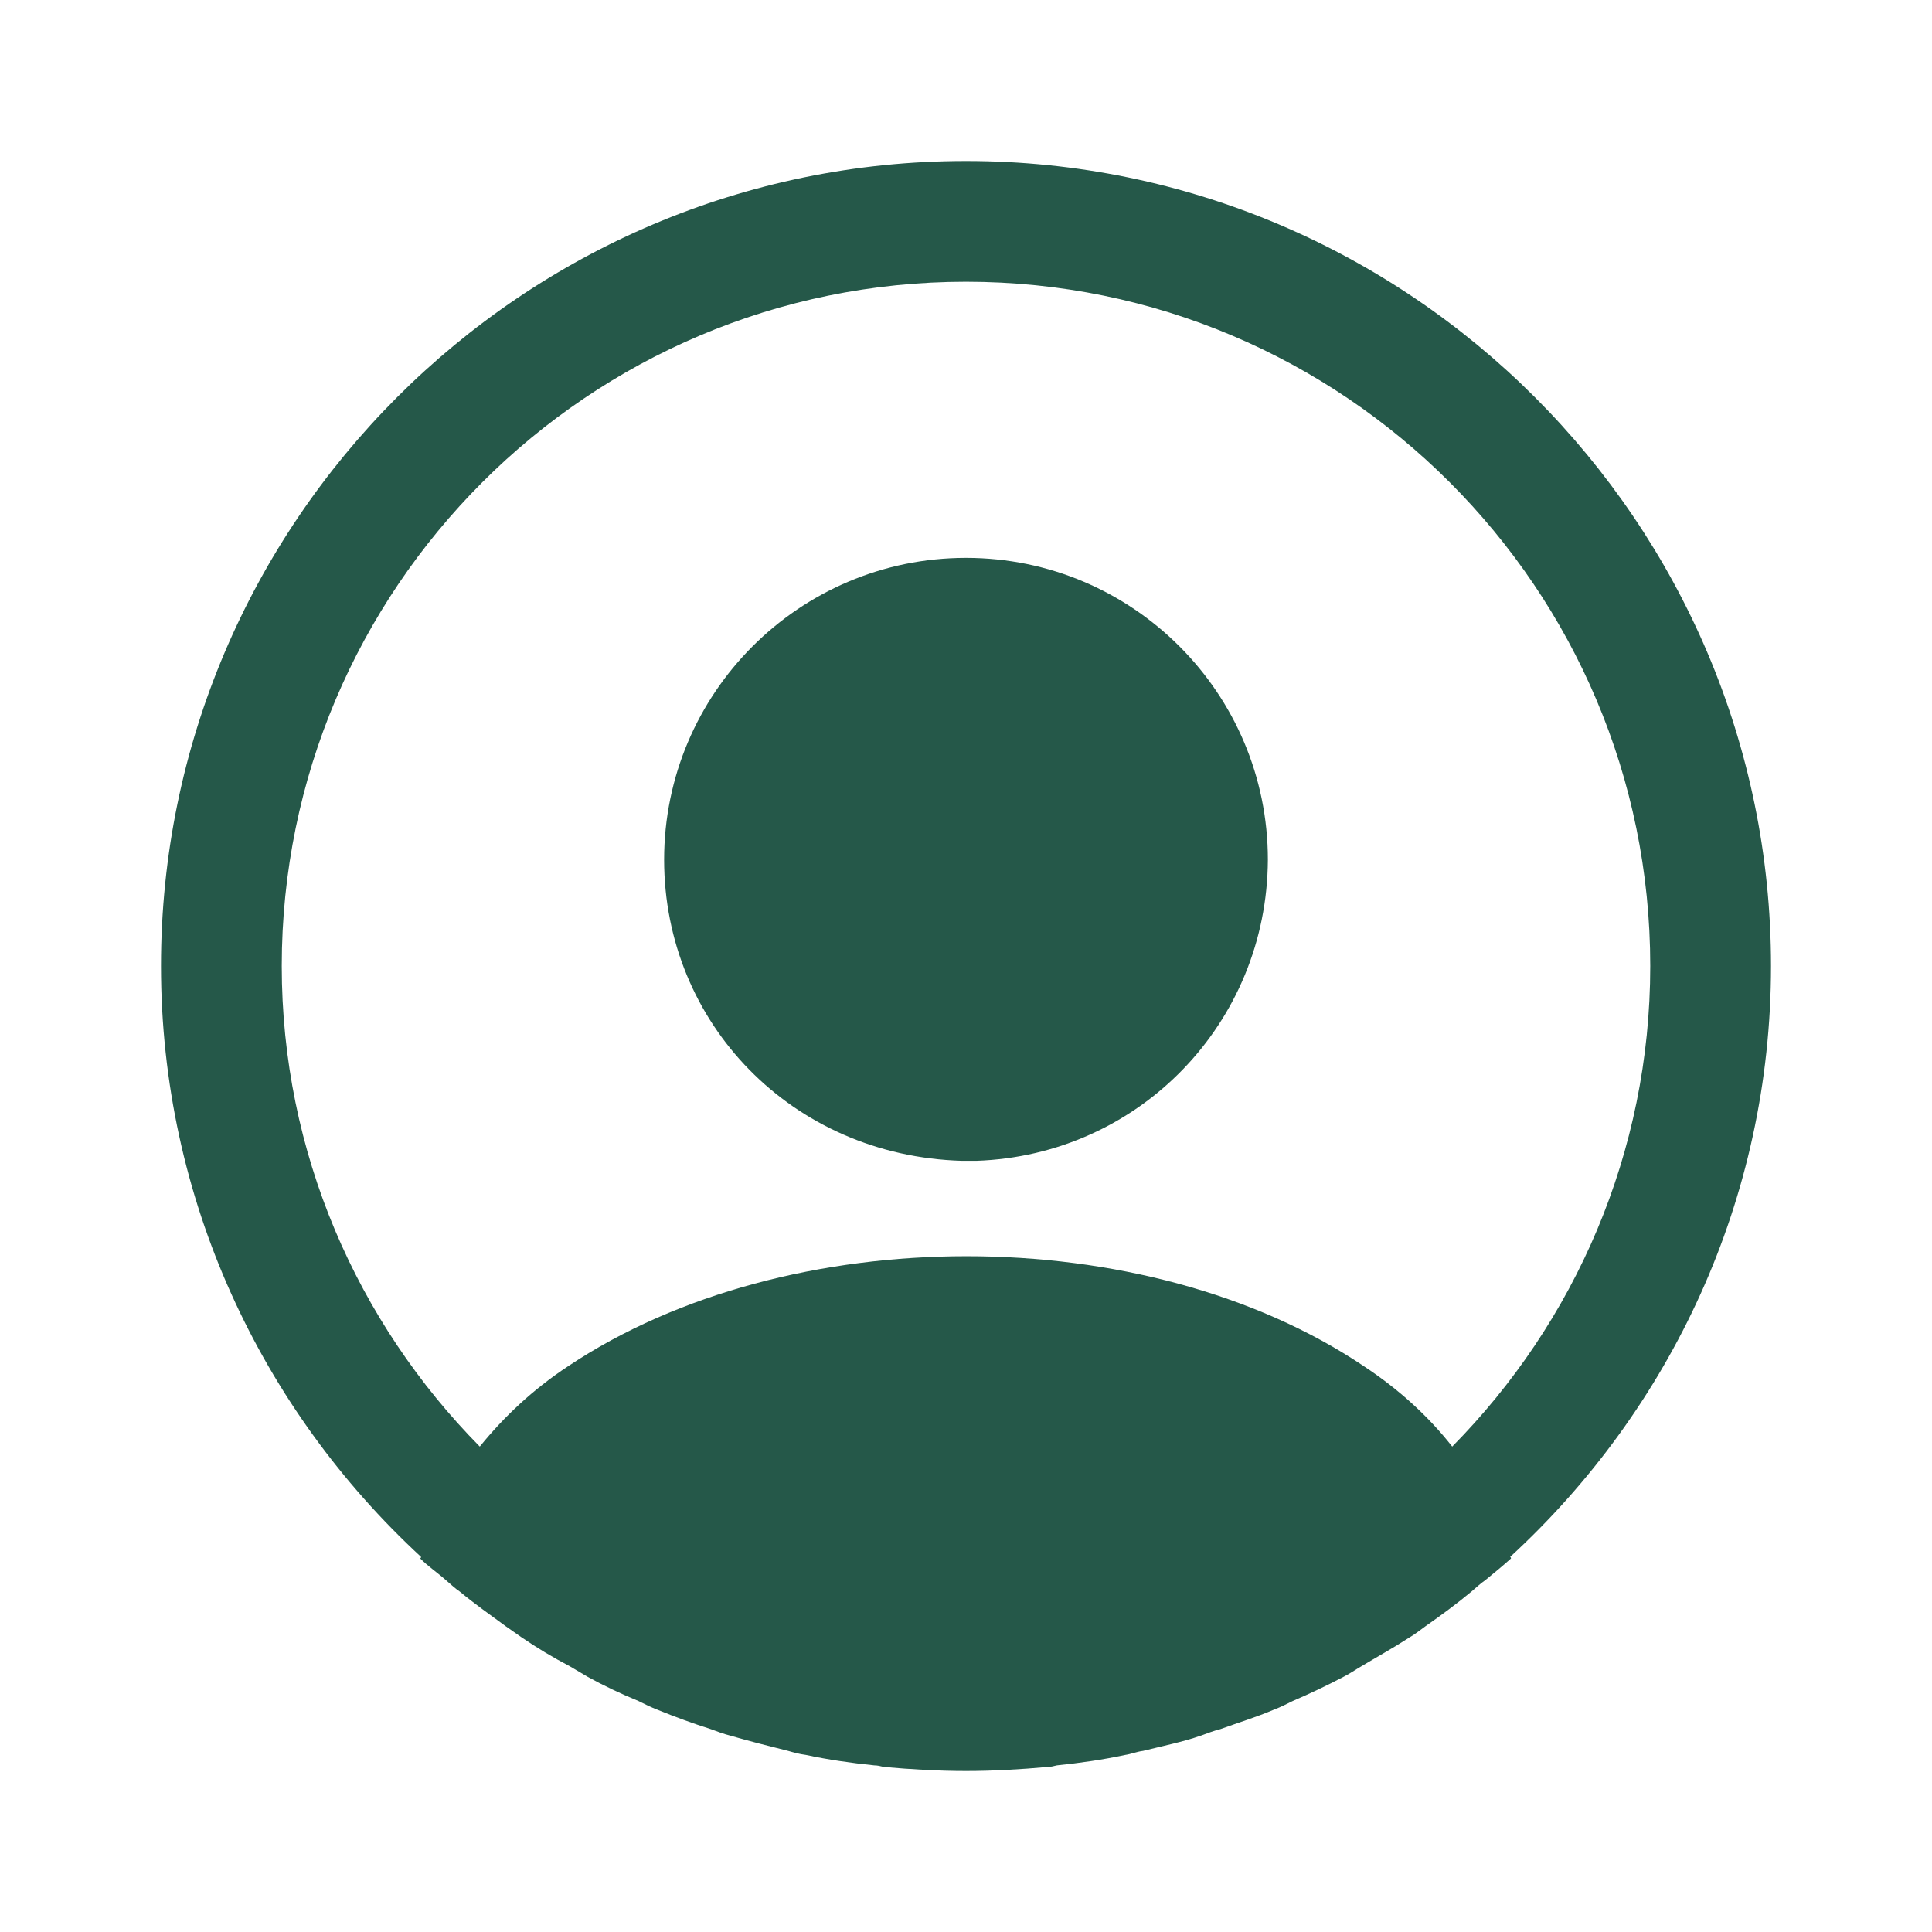
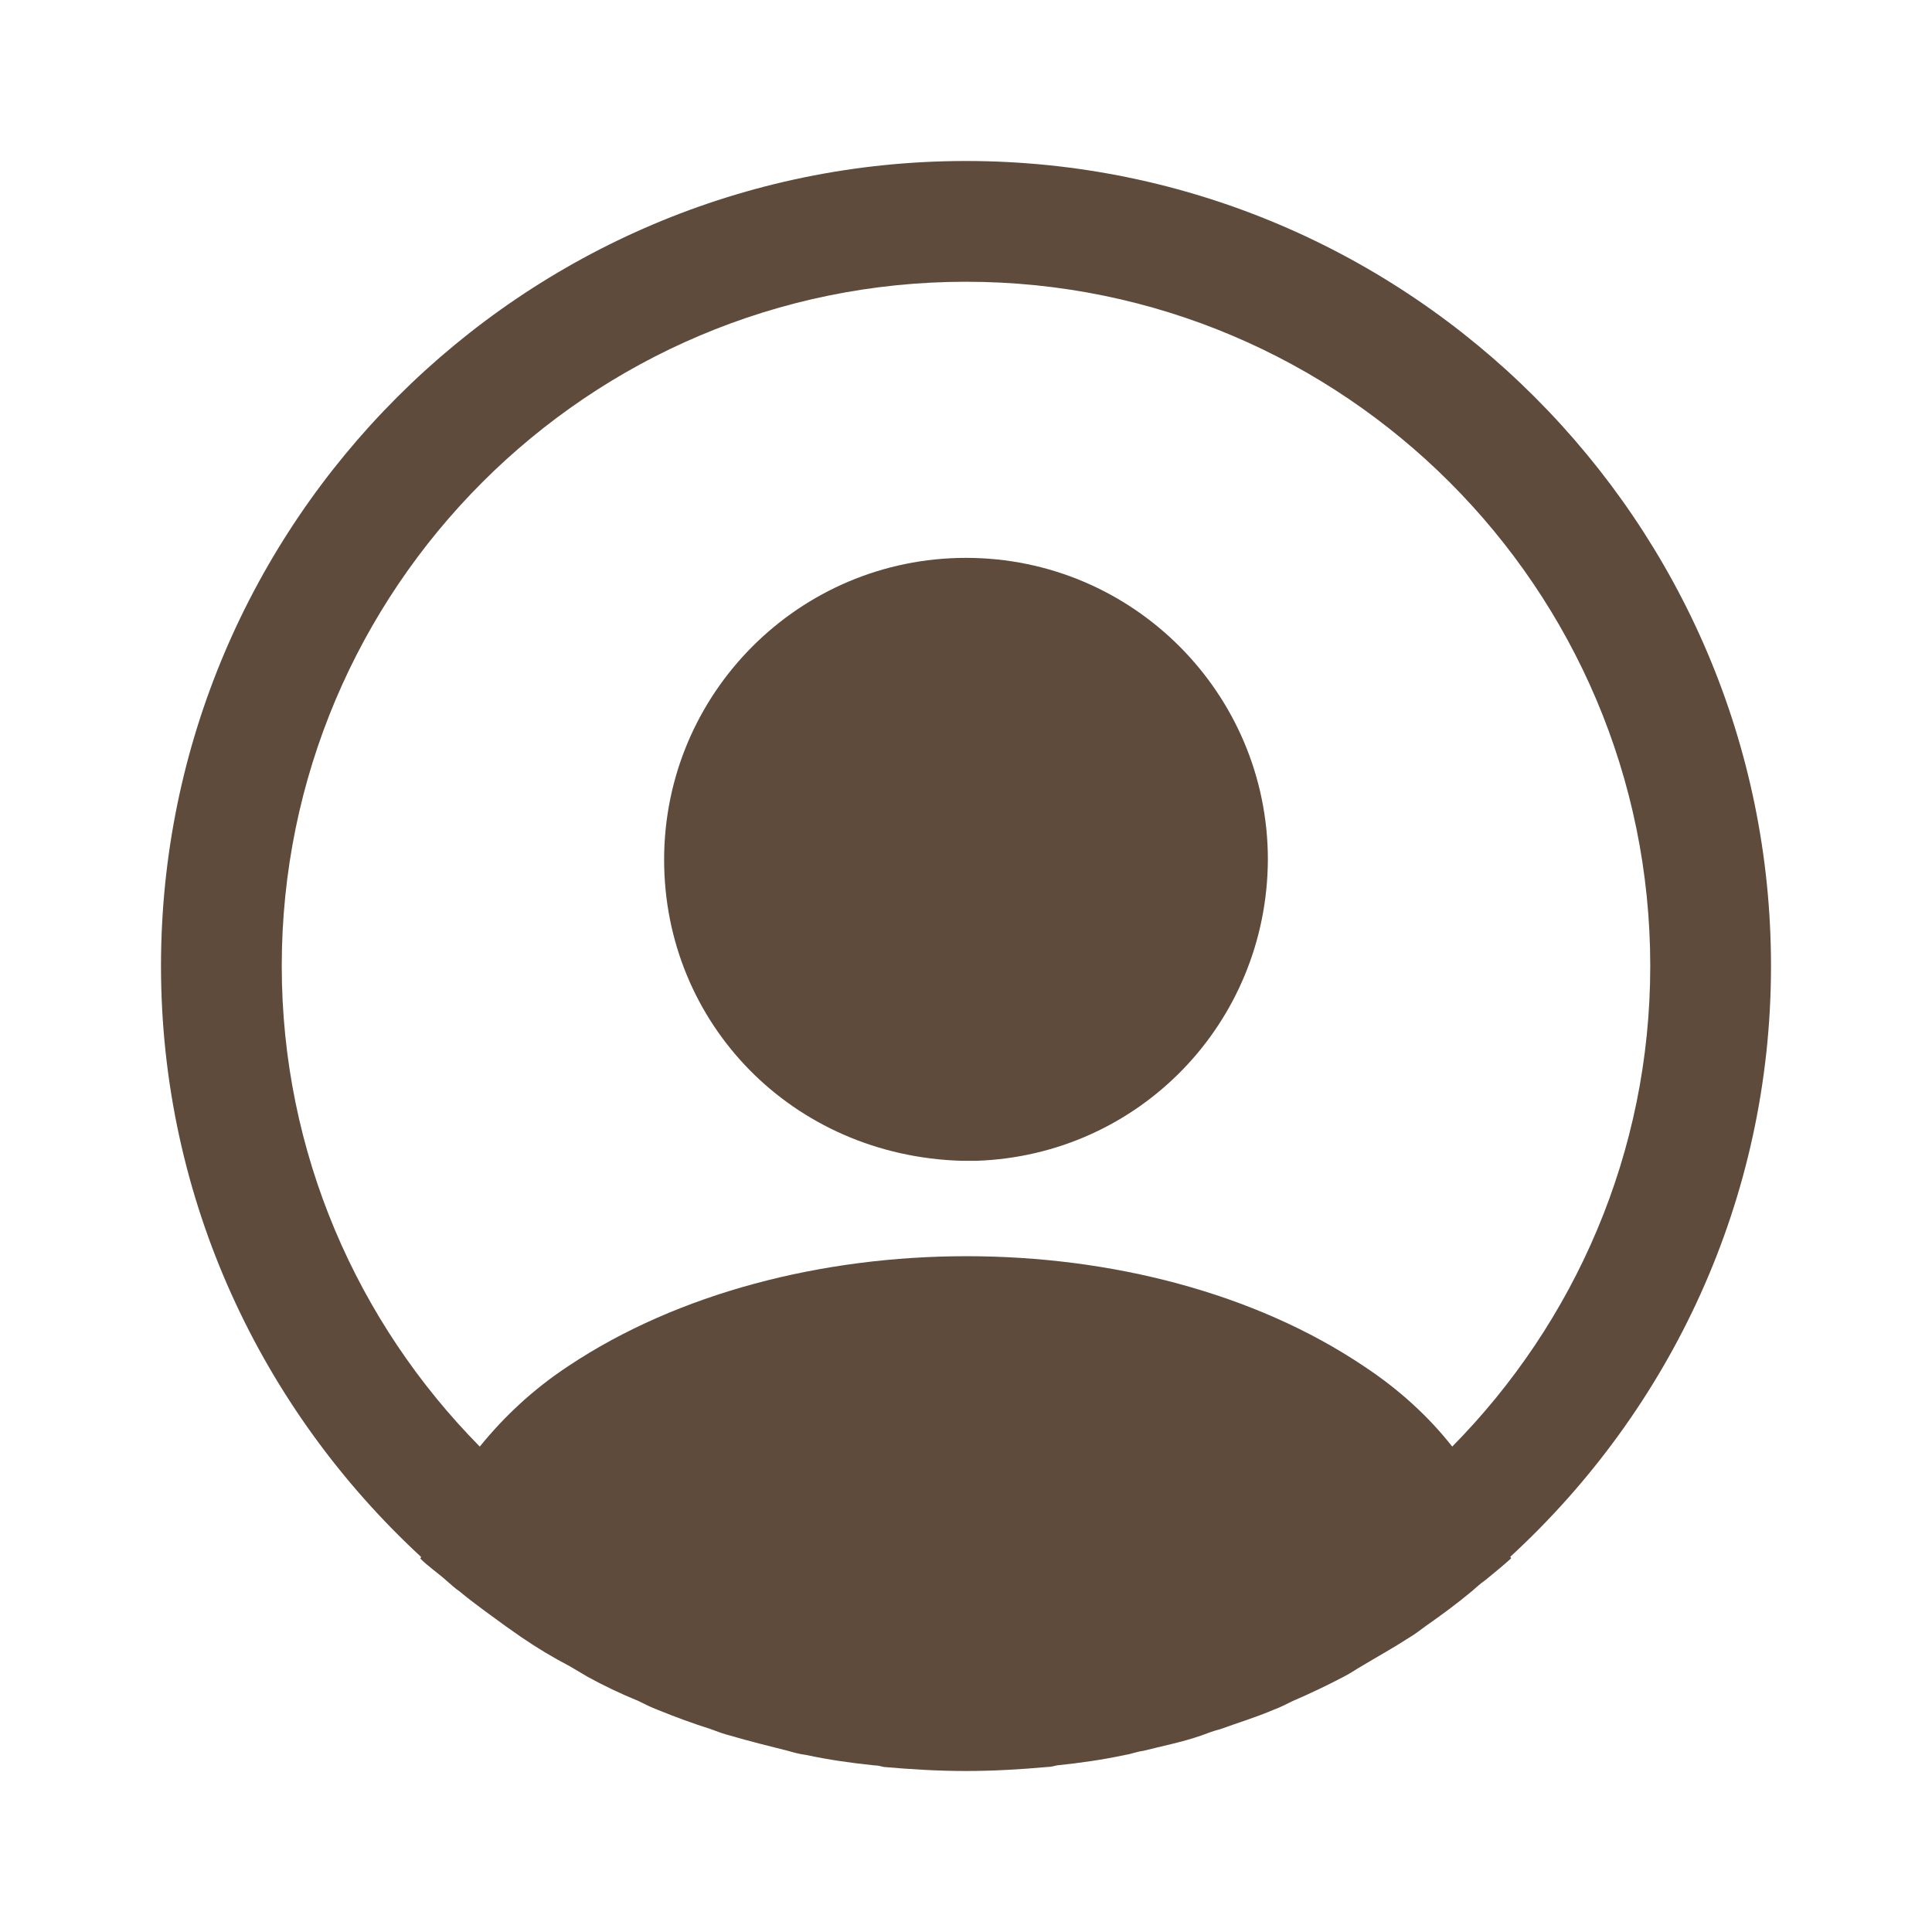
<svg xmlns="http://www.w3.org/2000/svg" width="24" height="24" viewBox="0 0 24 24" fill="none">
-   <path d="M22 12C22 6.49 17.51 2 12 2C6.49 2 2 6.49 2 12C2 14.9 3.25 17.51 5.23 19.34C5.23 19.35 5.23 19.35 5.22 19.36C5.32 19.46 5.44 19.54 5.54 19.63C5.6 19.68 5.65 19.73 5.71 19.77C5.89 19.92 6.09 20.06 6.28 20.2C6.35 20.25 6.41 20.29 6.48 20.34C6.67 20.47 6.87 20.59 7.08 20.7C7.15 20.74 7.23 20.79 7.3 20.83C7.5 20.94 7.71 21.04 7.93 21.13C8.01 21.17 8.09 21.21 8.17 21.24C8.39 21.33 8.61 21.41 8.83 21.48C8.91 21.51 8.99 21.54 9.07 21.56C9.31 21.63 9.55 21.69 9.79 21.75C9.86 21.77 9.93 21.79 10.01 21.8C10.29 21.86 10.57 21.9 10.86 21.93C10.9 21.93 10.94 21.94 10.98 21.95C11.32 21.98 11.66 22 12 22C12.34 22 12.68 21.98 13.01 21.95C13.05 21.95 13.09 21.94 13.13 21.93C13.42 21.9 13.7 21.86 13.98 21.8C14.05 21.79 14.12 21.76 14.2 21.75C14.44 21.69 14.69 21.64 14.92 21.56C15 21.53 15.08 21.5 15.16 21.48C15.38 21.4 15.61 21.33 15.82 21.24C15.9 21.21 15.98 21.17 16.06 21.13C16.27 21.04 16.48 20.94 16.69 20.83C16.77 20.79 16.84 20.74 16.91 20.7C17.11 20.58 17.31 20.47 17.51 20.34C17.58 20.3 17.64 20.25 17.71 20.2C17.91 20.06 18.1 19.92 18.28 19.77C18.34 19.72 18.39 19.67 18.45 19.63C18.56 19.54 18.67 19.45 18.77 19.36C18.77 19.35 18.77 19.35 18.76 19.34C20.75 17.51 22 14.9 22 12ZM16.94 16.97C14.23 15.15 9.79 15.15 7.06 16.97C6.62 17.26 6.26 17.6 5.96 17.97C4.44 16.43 3.5 14.32 3.5 12C3.5 7.31 7.31 3.5 12 3.5C16.69 3.5 20.5 7.31 20.5 12C20.5 14.32 19.56 16.43 18.04 17.97C17.75 17.6 17.38 17.26 16.94 16.97Z" fill="#255849" />
-   <path d="M12 6.93C9.93 6.93 8.25 8.61 8.25 10.68C8.25 12.71 9.84 14.36 11.95 14.42C11.98 14.42 12.02 14.42 12.04 14.42C12.06 14.42 12.09 14.42 12.11 14.42C12.12 14.42 12.13 14.42 12.13 14.42C14.15 14.35 15.74 12.71 15.75 10.68C15.75 8.61 14.07 6.93 12 6.93Z" fill="#255849" />
+   <path d="M22 12C22 6.49 17.51 2 12 2C6.49 2 2 6.49 2 12C2 14.9 3.25 17.51 5.23 19.34C5.23 19.35 5.23 19.35 5.22 19.36C5.32 19.46 5.44 19.54 5.54 19.63C5.6 19.68 5.65 19.73 5.71 19.77C5.89 19.92 6.09 20.06 6.28 20.2C6.35 20.25 6.41 20.29 6.48 20.34C6.67 20.47 6.87 20.59 7.08 20.7C7.15 20.74 7.23 20.79 7.3 20.83C7.5 20.94 7.71 21.04 7.93 21.13C8.01 21.17 8.09 21.21 8.17 21.24C8.39 21.33 8.61 21.41 8.83 21.48C8.91 21.51 8.99 21.54 9.07 21.56C9.31 21.63 9.55 21.69 9.79 21.75C9.86 21.77 9.93 21.79 10.01 21.8C10.29 21.86 10.57 21.9 10.86 21.93C10.9 21.93 10.94 21.94 10.98 21.95C11.32 21.98 11.66 22 12 22C12.34 22 12.68 21.98 13.01 21.95C13.05 21.95 13.09 21.94 13.13 21.93C13.42 21.9 13.7 21.86 13.98 21.8C14.05 21.79 14.12 21.76 14.2 21.75C14.44 21.69 14.69 21.64 14.92 21.56C15 21.53 15.08 21.5 15.16 21.48C15.38 21.4 15.61 21.33 15.82 21.24C15.9 21.21 15.98 21.17 16.06 21.13C16.27 21.04 16.48 20.94 16.69 20.83C16.77 20.79 16.84 20.74 16.91 20.7C17.11 20.58 17.31 20.47 17.51 20.34C17.58 20.3 17.64 20.25 17.71 20.2C17.91 20.06 18.1 19.92 18.28 19.77C18.34 19.72 18.39 19.67 18.45 19.63C18.56 19.54 18.67 19.45 18.77 19.36C18.77 19.35 18.77 19.35 18.76 19.34C20.75 17.51 22 14.9 22 12ZM16.94 16.97C14.23 15.15 9.79 15.15 7.06 16.97C6.62 17.26 6.26 17.6 5.96 17.97C4.44 16.43 3.5 14.32 3.5 12C3.5 7.31 7.31 3.5 12 3.5C16.69 3.5 20.5 7.31 20.5 12C20.5 14.32 19.56 16.43 18.04 17.97C17.75 17.6 17.38 17.26 16.94 16.97Z" fill="#5E4B3C" />
+   <path d="M12 6.93C9.93 6.93 8.25 8.61 8.25 10.68C8.25 12.71 9.84 14.36 11.95 14.42C11.98 14.42 12.02 14.42 12.04 14.42C12.06 14.42 12.09 14.42 12.11 14.42C12.12 14.42 12.13 14.42 12.13 14.42C14.15 14.35 15.74 12.71 15.75 10.68C15.75 8.61 14.07 6.93 12 6.93Z" fill="#5E4B3C" />
</svg>
